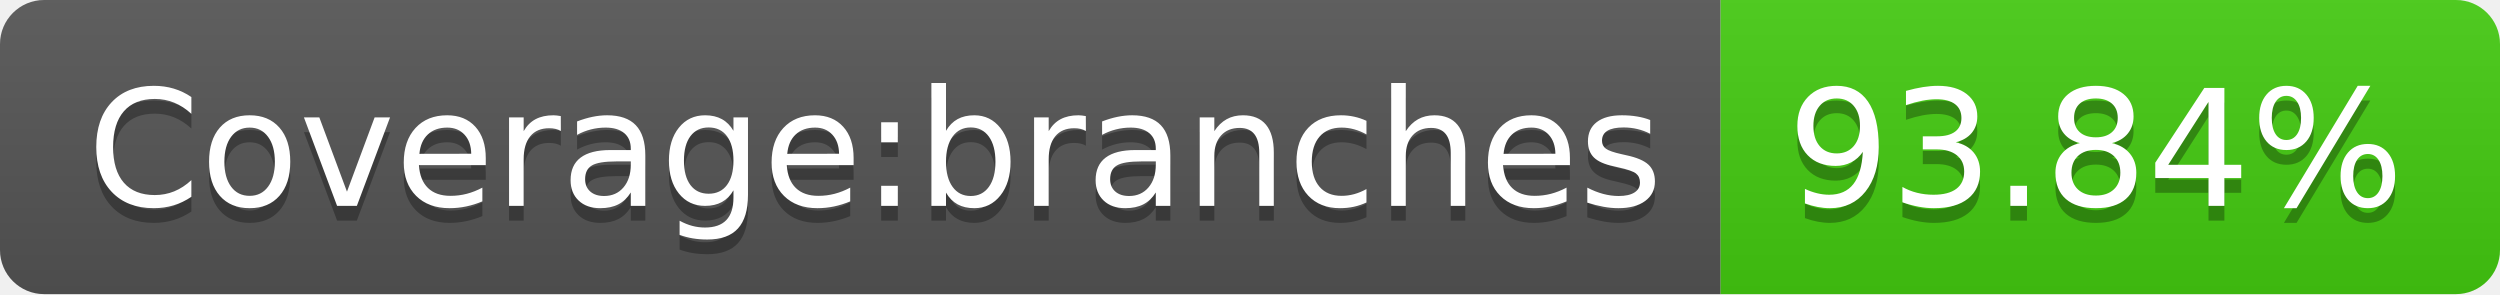
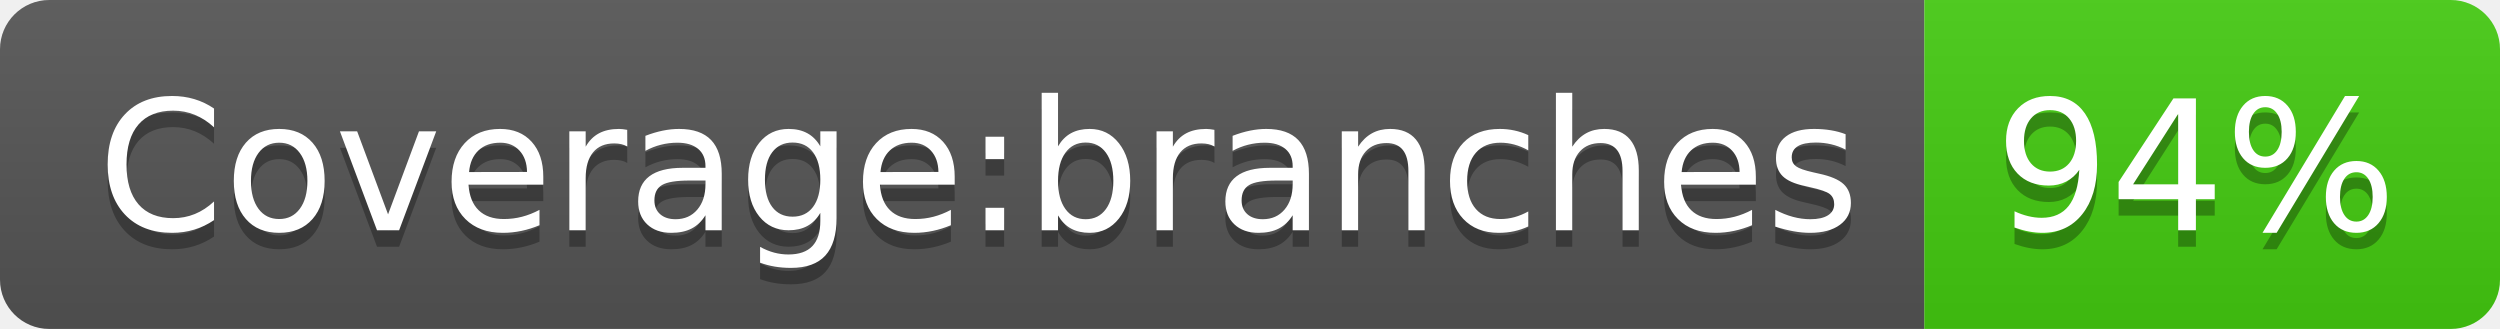
- <svg xmlns="http://www.w3.org/2000/svg" width="170" height="20">
+ <svg xmlns="http://www.w3.org/2000/svg" width="152" height="20">
  <linearGradient id="b" x2="0" y2="100%">
    <stop offset="0" stop-color="#bbb" stop-opacity=".1" />
    <stop offset="1" stop-opacity=".1" />
  </linearGradient>
  <clipPath id="a">
-     <rect width="170" height="20" rx="3" fill="#fff" />
+     <rect width="152" height="20" rx="3" fill="#fff" />
  </clipPath>
  <g clip-path="url(#a)">
    <path fill="#555" d="M0 0h117v20H0z" />
-     <path fill="#4c1" d="M117 0h53v20H117z" />
-     <path fill="url(#b)" d="M0 0h170v20H0z" />
+     <path fill="#4c1" d="M117 0h35v20H117z" />
+     <path fill="url(#b)" d="M0 0h152v20H0z" />
  </g>
  <g fill="#fff" text-anchor="middle" font-family="DejaVu Sans,Verdana,Geneva,sans-serif" font-size="110">
    <text x="595" y="150" fill="#010101" fill-opacity=".3" transform="scale(.1)" textLength="1070">Coverage:branches</text>
    <text x="595" y="140" transform="scale(.1)" textLength="1070">Coverage:branches</text>
-     <text x="1425" y="150" fill="#010101" fill-opacity=".3" transform="scale(.1)" textLength="430">93.84%</text>
-     <text x="1425" y="140" transform="scale(.1)" textLength="430">93.84%</text>
+     <text x="1335" y="150" fill="#010101" fill-opacity=".3" transform="scale(.1)" textLength="250">94%</text>
+     <text x="1335" y="140" transform="scale(.1)" textLength="250">94%</text>
  </g>
</svg>
